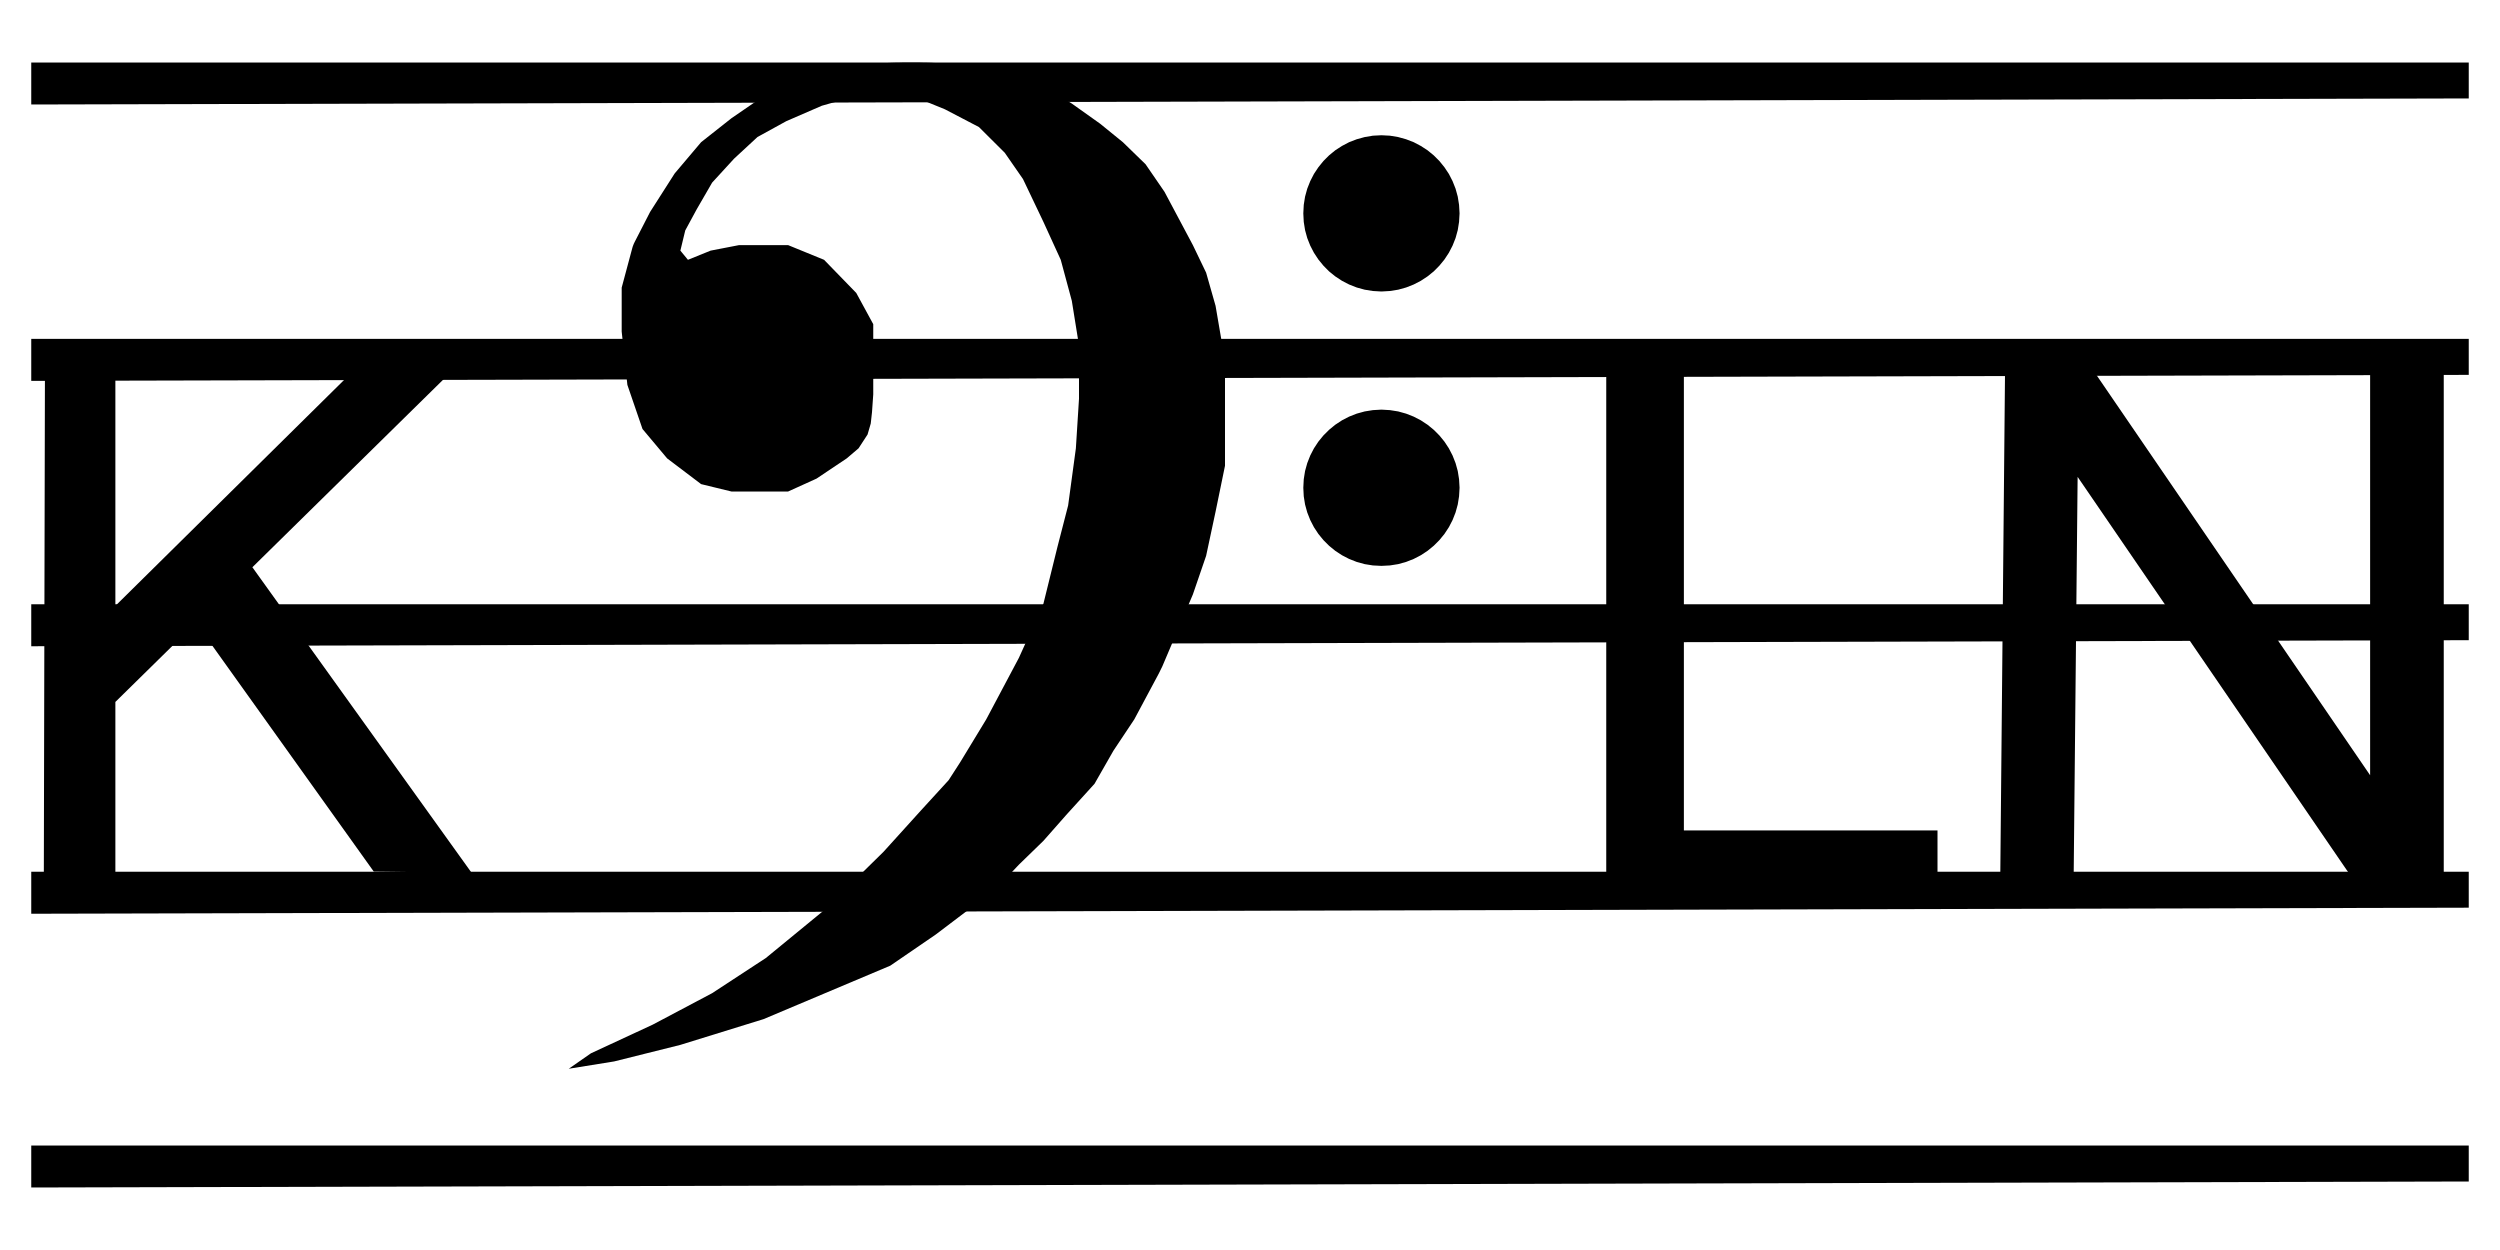
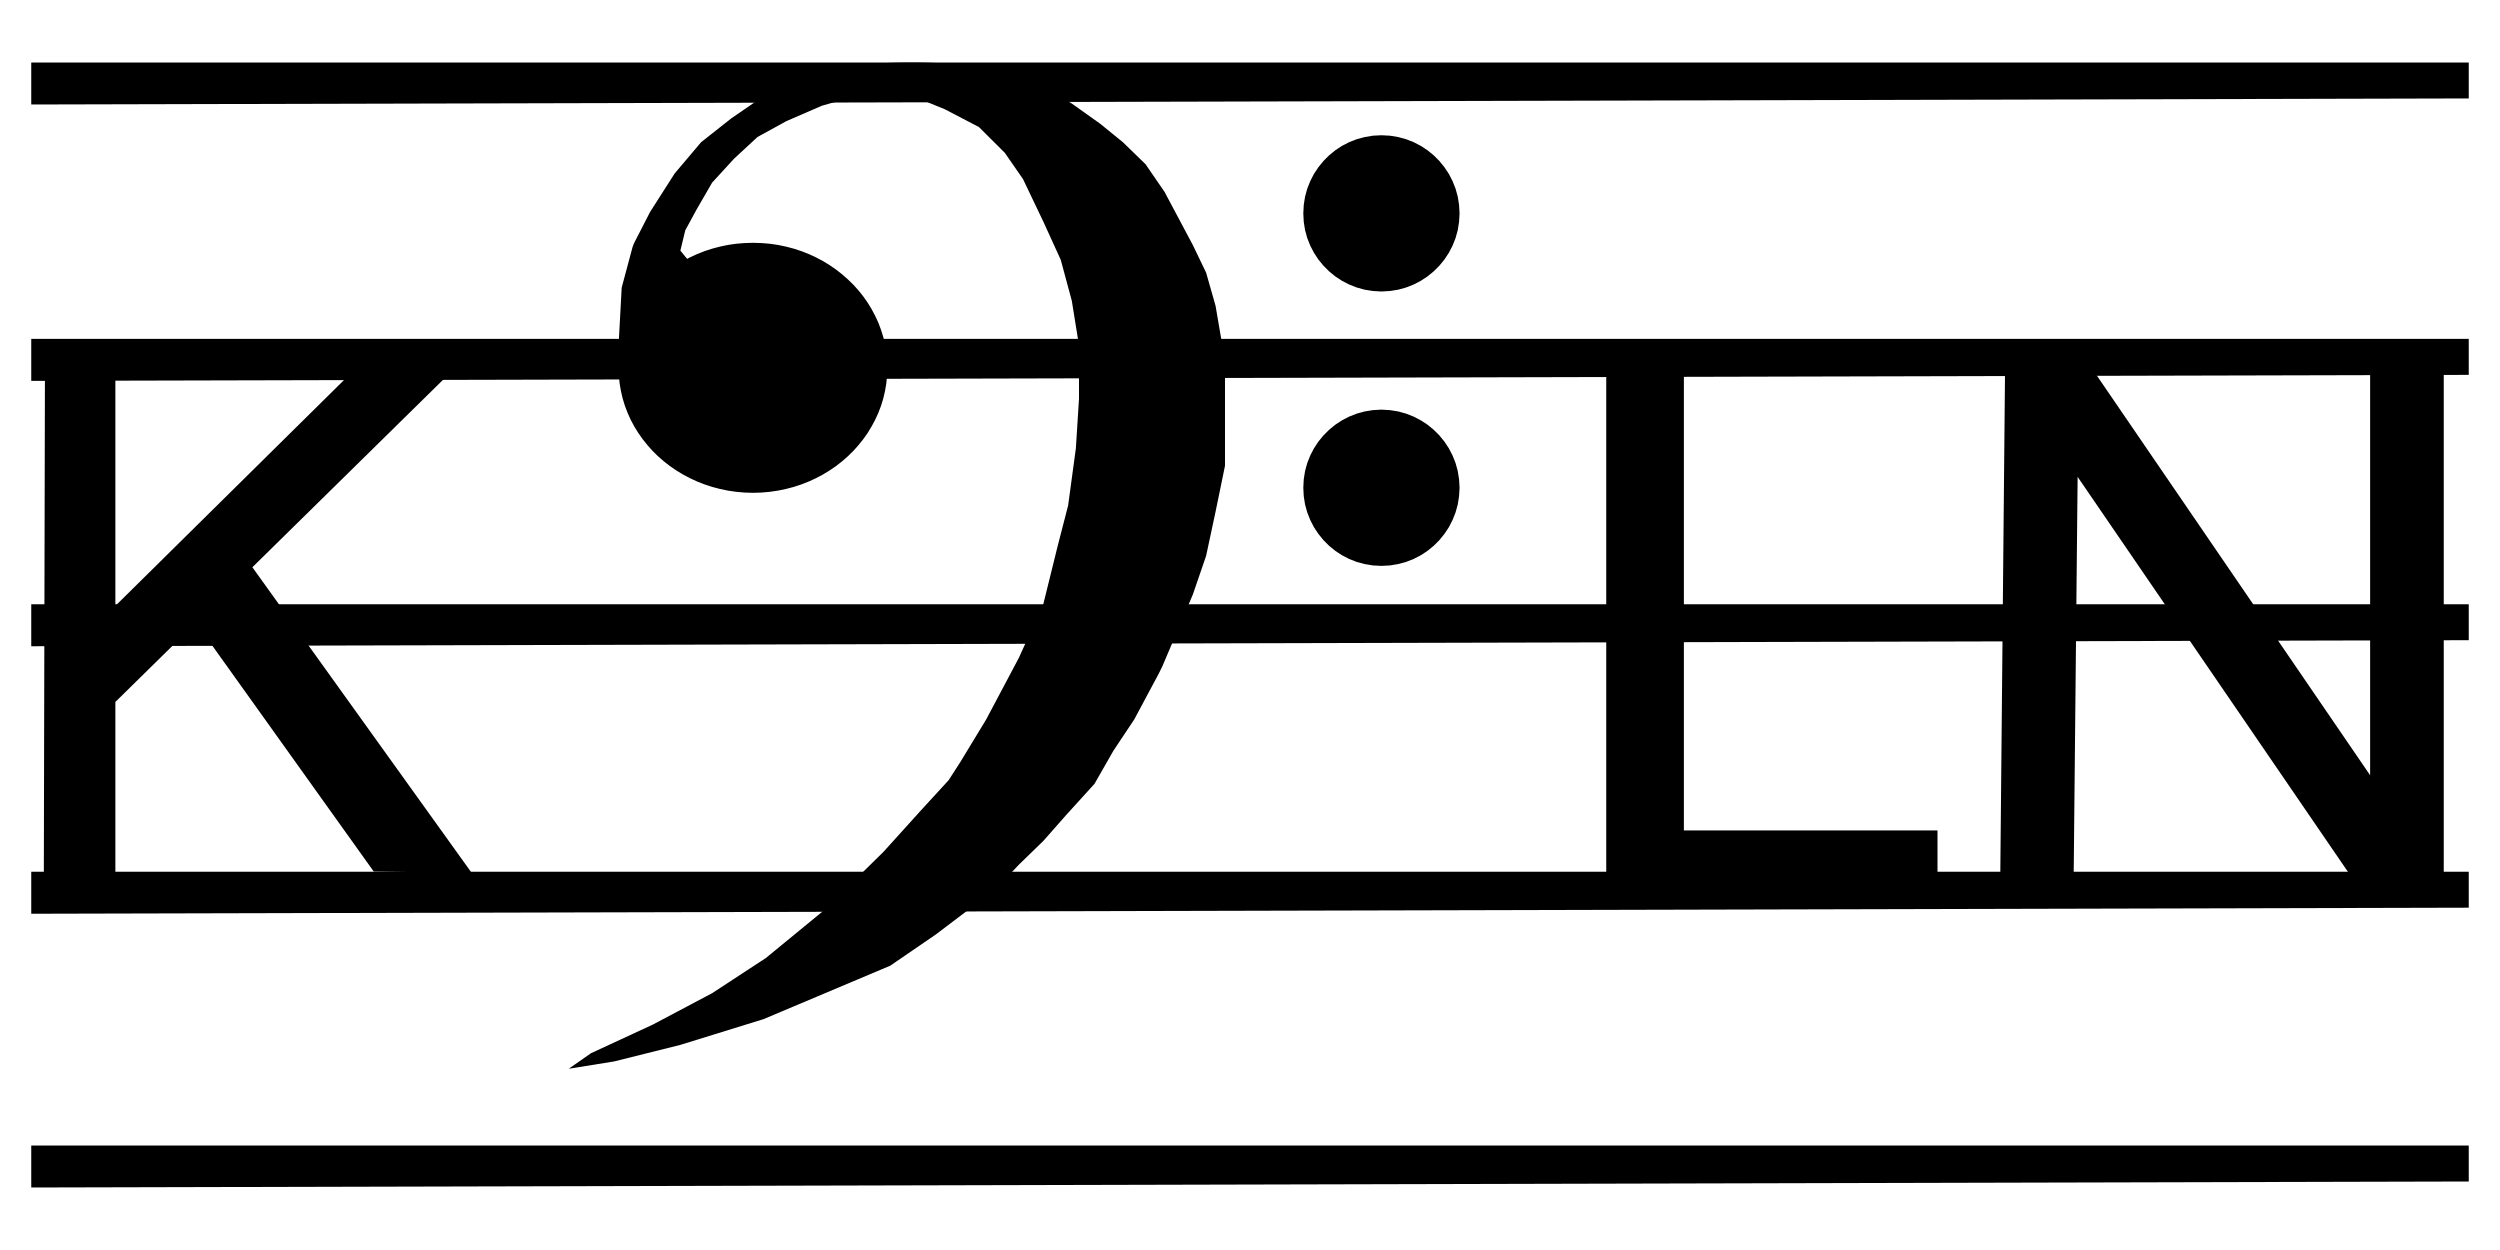
<svg xmlns="http://www.w3.org/2000/svg" xmlns:xlink="http://www.w3.org/1999/xlink" version="1.1" preserveAspectRatio="xMidYMid meet" viewBox="0 0 400 200" width="400" height="200">
  <defs>
-     <path d="M269.42 55.34L269.42 132.87L310 132.87L310 143.96L257 143.96L257 55.34L269.42 55.34Z" id="bdtsqh2hr" />
-     <path d="M379.22 143.96L379.22 141.96L377.94 142.81L332.42 76.3L331.74 144.96L320 144.96L320.84 55.64L332.62 55.64L332.58 59.87L334.48 58.61L379.22 124.04L379.22 54.64L391 54.64L391 143.96L379.22 143.96Z" id="bwcE2QTL7" />
-     <path d="M55.96 59.9L71.8 59.87L40.38 90.76L75.46 139.65L59.8 139.45L31.35 99.64L18.46 112.31L18.46 145.46L7 145.46L7.2 54.84L18.46 54.84L18.46 96.94L55.96 59.9Z" id="aq1dqRLMs" />
-     <path d="M5 190L5 183.29L395 183.29L395 189.04L5 190ZM5 146.2L5 139.48L395 139.48L395 145.23L5 146.2ZM5 103.4L5 96.68L395 96.68L395 102.43L5 103.4ZM5 60.94L5 54.22L395 54.22L395 59.98L5 60.94ZM5 16.72L5 10L395 10L395 15.75L5 16.72Z" id="b5vrv5350" />
-     <path d="M146.5 10.01L146.86 10.01L147.21 10.01L147.57 10.02L147.93 10.03L148.29 10.03L148.64 10.04L149 10.05L149.36 10.07L149.72 10.08L150.08 10.09L150.44 10.11L150.8 10.12L151.16 10.14L151.52 10.16L151.88 10.18L152.25 10.2L152.61 10.22L152.97 10.25L153.33 10.27L153.7 10.3L154.06 10.33L154.42 10.36L154.79 10.39L155.15 10.42L155.52 10.45L155.88 10.48L156.25 10.52L156.62 10.55L156.98 10.59L157.35 10.63L157.72 10.67L158.08 10.71L158.45 10.75L158.82 10.79L159.19 10.84L159.56 10.88L159.93 10.93L160.3 10.98L165.74 13.04L171.49 16.57L176.03 19.8L179.66 22.75L183.29 26.28L186.32 30.69L190.86 39.22L192.98 43.63L194.49 48.93L196 57.75L196 74.52L194.49 81.87L192.98 88.93L190.86 95.11L185.98 106.6L185.41 107.76L181.48 115.11L178.15 120.11L175.12 125.41L170.58 130.41L166.95 134.53L163.02 138.35L159.39 142.18L155.15 145.41L149.71 149.53L142.44 154.51L122.17 163.06L108.86 167.18L98.26 169.83L91 171L94.55 168.53L104.44 163.94L113.94 158.91L122.54 153.28L131.85 145.64L141.37 136.28L147.37 129.65L151.78 124.83L153.6 122.01L157.79 115.11L163.02 105.26L166.95 96.58L169.2 87.47L170.9 80.88L172.14 71.73L172.64 63.8L172.64 55.28L171.49 48.13L169.72 41.57L166.95 35.51L163.68 28.65L160.76 24.44L156.63 20.33L151.19 17.49L147.37 15.93L142.74 15.39L138.81 15.39L136.03 15.63L131.49 16.92L125.8 19.39L121.2 21.92L117.45 25.39L113.94 29.22L111.46 33.51L109.64 36.87L108.86 40.1L110.07 41.57L113.7 40.1L118.24 39.22L126.1 39.22L131.85 41.57L137 46.87L139.72 51.87L139.72 63.1L139.52 65.95L139.32 67.76L138.81 69.52L137.37 71.73L135.48 73.34L130.64 76.58L126.1 78.64L117.03 78.64L112.18 77.46L106.74 73.34L102.8 68.64L100.38 61.58L99.47 53.05L99.47 46.02L101.15 39.75L101.16 39.73L101.16 39.7L101.17 39.67L101.18 39.65L101.19 39.62L101.19 39.59L101.2 39.57L101.21 39.54L101.22 39.51L101.23 39.49L101.23 39.46L101.24 39.44L101.25 39.41L101.26 39.38L101.27 39.36L101.28 39.33L101.29 39.31L101.3 39.28L101.31 39.26L101.32 39.23L101.33 39.2L101.34 39.18L101.35 39.15L101.36 39.13L101.37 39.1L101.38 39.08L101.39 39.05L101.4 39.03L101.41 39L101.42 38.98L101.43 38.95L101.45 38.93L101.46 38.9L101.47 38.88L101.48 38.85L101.49 38.83L101.51 38.8L101.52 38.78L101.53 38.75L101.54 38.73L104.01 33.92L107.95 27.75L112.18 22.75L117.03 18.92L122.17 15.39L126.1 13.04L131.85 10.98L132.19 10.93L132.54 10.88L132.88 10.84L133.22 10.79L133.56 10.75L133.91 10.71L134.25 10.67L134.59 10.63L134.94 10.59L135.28 10.55L135.63 10.52L135.97 10.48L136.32 10.45L136.66 10.42L137.01 10.39L137.36 10.36L137.71 10.33L138.05 10.3L138.4 10.27L138.75 10.25L139.1 10.22L139.45 10.2L139.8 10.18L140.15 10.16L140.5 10.14L140.85 10.12L141.2 10.11L141.55 10.09L141.9 10.08L142.25 10.07L142.6 10.05L142.96 10.04L143.31 10.03L143.66 10.03L144.01 10.02L144.37 10.01L144.72 10.01L145.08 10.01L145.43 10L145.79 10L146.14 10L146.5 10.01ZM223.71 65.83L224.97 66.18L226.19 66.66L227.33 67.25L228.41 67.96L229.4 68.77L230.3 69.67L231.11 70.66L231.82 71.74L232.41 72.88L232.89 74.1L233.24 75.36L233.45 76.68L233.53 78.04L233.45 79.41L233.24 80.72L232.89 81.99L232.41 83.21L231.82 84.35L231.11 85.43L230.3 86.42L229.4 87.32L228.41 88.13L227.33 88.84L226.19 89.43L224.97 89.91L223.71 90.26L222.39 90.47L221.03 90.54L219.66 90.47L218.35 90.26L217.08 89.91L215.86 89.43L214.72 88.84L213.64 88.13L212.65 87.32L211.75 86.42L210.94 85.43L210.23 84.35L209.64 83.21L209.16 81.99L208.81 80.72L208.6 79.41L208.53 78.04L208.6 76.68L208.81 75.36L209.16 74.1L209.64 72.88L210.23 71.74L210.94 70.66L211.75 69.67L212.65 68.77L213.64 67.96L214.72 67.25L215.86 66.66L217.08 66.18L218.35 65.83L219.66 65.62L221.03 65.54L222.39 65.62L223.71 65.83ZM223.71 21.93L224.97 22.28L226.19 22.75L227.33 23.35L228.41 24.05L229.4 24.86L230.3 25.76L231.11 26.76L231.82 27.83L232.41 28.98L232.89 30.19L233.24 31.46L233.45 32.78L233.53 34.14L233.45 35.5L233.24 36.82L232.89 38.09L232.41 39.3L231.82 40.44L231.11 41.52L230.3 42.51L229.4 43.42L228.41 44.22L227.33 44.93L226.19 45.52L224.97 46L223.71 46.35L222.39 46.56L221.03 46.64L219.66 46.56L218.35 46.35L217.08 46L215.86 45.52L214.72 44.93L213.64 44.22L212.65 43.42L211.75 42.51L210.94 41.52L210.23 40.44L209.64 39.3L209.16 38.09L208.81 36.82L208.6 35.5L208.53 34.14L208.6 32.78L208.81 31.46L209.16 30.19L209.64 28.98L210.23 27.83L210.94 26.76L211.75 25.76L212.65 24.86L213.64 24.05L214.72 23.35L215.86 22.75L217.08 22.28L218.35 21.93L219.66 21.71L221.03 21.64L222.39 21.71L223.71 21.93Z" id="b1cnEBJkgb" />
+     <path d="M269.42 55.34L269.42 132.87L310 132.87L310 143.96L257 143.96L257 55.34L269.42 55.34Z" id="a3JOyZOd7" />
+     <path d="M379.22 143.96L379.22 141.96L377.94 142.81L332.42 76.3L331.74 144.96L320 144.96L320.84 55.64L332.62 55.64L332.58 59.87L334.48 58.61L379.22 124.04L379.22 54.64L391 54.64L391 143.96L379.22 143.96Z" id="a6nLrhxPPS" />
+     <path d="M55.96 59.9L71.8 59.87L40.38 90.76L75.46 139.65L59.8 139.45L31.35 99.64L18.46 112.31L18.46 145.46L7 145.46L7.2 54.84L18.46 54.84L18.46 96.94L55.96 59.9Z" id="cGUkur6Y4" />
+     <path d="M5 190L5 183.29L395 183.29L395 189.04L5 190ZM5 146.2L5 139.48L395 139.48L395 145.23L5 146.2ZM5 103.4L5 96.68L395 96.68L395 102.43L5 103.4ZM5 60.94L5 54.22L395 54.22L395 59.98L5 60.94ZM5 16.72L5 10L395 10L395 15.75L5 16.72Z" id="aefQLk5nP" />
+     <path d="M146.5 10.01L146.86 10.01L147.21 10.01L147.57 10.02L147.93 10.02L148.29 10.03L148.64 10.04L149 10.05L149.36 10.06L149.72 10.08L150.08 10.09L150.44 10.11L150.8 10.12L151.16 10.14L151.52 10.16L151.88 10.18L152.25 10.2L152.61 10.22L152.97 10.25L153.33 10.27L153.7 10.3L154.06 10.33L154.42 10.35L154.79 10.38L155.15 10.41L155.52 10.45L155.88 10.48L156.25 10.52L156.62 10.55L156.98 10.59L157.35 10.63L157.72 10.67L158.08 10.71L158.45 10.75L158.82 10.79L159.19 10.84L159.56 10.88L159.93 10.93L160.3 10.98L165.74 13.04L171.49 16.57L176.03 19.8L179.66 22.75L183.29 26.28L186.32 30.69L190.86 39.22L192.98 43.63L194.49 48.93L196 57.75L196 74.52L194.49 81.87L192.98 88.93L190.86 95.11L185.98 106.6L185.41 107.76L181.48 115.11L178.15 120.11L175.12 125.41L170.58 130.41L166.95 134.53L163.02 138.35L159.39 142.17L155.15 145.41L149.71 149.53L142.44 154.51L122.17 163.06L108.86 167.18L98.26 169.83L91 171L94.55 168.52L104.44 163.94L113.94 158.91L122.54 153.28L131.85 145.64L141.37 136.28L147.37 129.64L151.78 124.83L153.6 122.01L157.79 115.11L163.02 105.25L166.95 96.58L169.2 87.47L170.9 80.88L172.14 71.72L172.64 63.79L172.64 55.28L171.49 48.13L169.72 41.57L166.95 35.5L163.68 28.65L160.76 24.44L156.63 20.33L151.19 17.49L147.37 15.93L142.74 15.39L138.81 15.39L136.03 15.63L131.49 16.92L125.8 19.39L121.2 21.92L117.45 25.39L113.94 29.22L111.46 33.51L109.64 36.86L108.86 40.1L109.94 41.42L110.37 41.19L111.52 40.66L112.71 40.19L113.93 39.79L115.18 39.46L116.47 39.19L117.78 39L119.12 38.89L120.47 38.85L121.83 38.89L123.17 39L124.48 39.19L125.77 39.46L127.02 39.79L128.24 40.19L129.43 40.66L130.58 41.19L131.69 41.78L132.75 42.43L133.78 43.14L134.75 43.9L135.67 44.71L136.55 45.57L137.36 46.47L138.12 47.42L138.82 48.42L139.45 49.45L140.02 50.52L140.53 51.62L140.96 52.76L141.32 53.92L141.6 55.12L141.81 56.34L141.93 57.58L141.97 58.85L141.93 60.11L141.81 61.35L141.6 62.57L141.32 63.77L140.96 64.94L140.53 66.07L140.02 67.18L139.45 68.24L138.82 69.28L138.12 70.27L137.36 71.22L136.55 72.13L135.67 72.99L134.75 73.8L133.78 74.56L132.75 75.26L131.69 75.91L130.58 76.5L129.43 77.03L128.24 77.5L127.02 77.9L125.77 78.23L124.48 78.5L123.17 78.69L121.83 78.81L120.47 78.85L119.12 78.81L117.78 78.69L116.47 78.5L115.18 78.23L113.93 77.9L112.71 77.5L111.52 77.03L110.37 76.5L109.26 75.91L108.19 75.26L107.17 74.56L106.2 73.8L105.27 72.99L104.4 72.13L103.59 71.22L102.83 70.27L102.13 69.28L101.49 68.24L100.92 67.18L100.42 66.07L99.99 64.94L99.63 63.77L99.35 62.57L99.14 61.35L99.02 60.11L98.97 58.85L99.02 57.58L99.14 56.34L99.35 55.12L99.45 54.69L98.97 55.28L99.47 46.02L101.15 39.75L101.16 39.72L101.16 39.7L101.17 39.67L101.18 39.64L101.19 39.62L101.19 39.59L101.2 39.57L101.21 39.54L101.22 39.51L101.23 39.49L101.23 39.46L101.24 39.44L101.25 39.41L101.26 39.38L101.27 39.36L101.28 39.33L101.29 39.31L101.3 39.28L101.31 39.25L101.32 39.23L101.33 39.2L101.34 39.18L101.35 39.15L101.36 39.13L101.37 39.1L101.38 39.08L101.39 39.05L101.4 39.03L101.41 39L101.42 38.98L101.43 38.95L101.45 38.93L101.46 38.9L101.47 38.88L101.48 38.85L101.49 38.83L101.51 38.8L101.52 38.78L101.53 38.75L101.54 38.73L104.01 33.92L107.95 27.75L112.18 22.75L117.03 18.92L122.17 15.39L126.1 13.04L131.85 10.98L132.19 10.93L132.54 10.88L132.88 10.84L133.22 10.79L133.56 10.75L133.91 10.71L134.25 10.67L134.59 10.63L134.94 10.59L135.28 10.55L135.63 10.52L135.97 10.48L136.32 10.45L136.66 10.41L137.01 10.38L137.36 10.35L137.71 10.33L138.05 10.3L138.4 10.27L138.75 10.25L139.1 10.22L139.45 10.2L139.8 10.18L140.15 10.16L140.5 10.14L140.85 10.12L141.2 10.11L141.55 10.09L141.9 10.08L142.25 10.06L142.6 10.05L142.96 10.04L143.31 10.03L143.66 10.02L144.01 10.02L144.37 10.01L144.72 10.01L145.08 10.01L145.43 10L145.79 10L146.14 10L146.5 10.01ZM223.71 65.83L224.97 66.18L226.19 66.66L227.33 67.25L228.41 67.96L229.4 68.77L230.3 69.67L231.11 70.66L231.82 71.74L232.41 72.88L232.89 74.09L233.24 75.36L233.45 76.68L233.53 78.04L233.45 79.4L233.24 80.72L232.89 81.99L232.41 83.2L231.82 84.35L231.11 85.42L230.3 86.42L229.4 87.32L228.41 88.13L227.33 88.84L226.19 89.43L224.97 89.91L223.71 90.25L222.39 90.47L221.03 90.54L219.66 90.47L218.35 90.25L217.08 89.91L215.86 89.43L214.72 88.84L213.64 88.13L212.65 87.32L211.75 86.42L210.94 85.42L210.23 84.35L209.64 83.2L209.16 81.99L208.81 80.72L208.6 79.4L208.53 78.04L208.6 76.68L208.81 75.36L209.16 74.09L209.64 72.88L210.23 71.74L210.94 70.66L211.75 69.67L212.65 68.77L213.64 67.96L214.72 67.25L215.86 66.66L217.08 66.18L218.35 65.83L219.66 65.62L221.03 65.54L222.39 65.62L223.71 65.83ZM223.71 21.93L224.97 22.27L226.19 22.75L227.33 23.34L228.41 24.05L229.4 24.86L230.3 25.76L231.11 26.76L231.82 27.83L232.41 28.98L232.89 30.19L233.24 31.46L233.45 32.78L233.53 34.14L233.45 35.5L233.24 36.82L232.89 38.09L232.41 39.3L231.82 40.44L231.11 41.52L230.3 42.51L229.4 43.41L228.41 44.22L227.33 44.93L226.19 45.52L224.97 46L223.71 46.35L222.39 46.56L221.03 46.64L219.66 46.56L218.35 46.35L217.08 46L215.86 45.52L214.72 44.93L213.64 44.22L212.65 43.41L211.75 42.51L210.94 41.52L210.23 40.44L209.64 39.3L209.16 38.09L208.81 36.82L208.6 35.5L208.53 34.14L208.6 32.78L208.81 31.46L209.16 30.19L209.64 28.98L210.23 27.83L210.94 26.76L211.75 25.76L212.65 24.86L213.64 24.05L214.72 23.34L215.86 22.75L217.08 22.27L218.35 21.93L219.66 21.71L221.03 21.64L222.39 21.71L223.71 21.93Z" id="c17mheKotR" />
  </defs>
-   <g>
-     <g>
-       <g>
-         <use xlink:href="#bdtsqh2hr" opacity="1" fill="#000000" fill-opacity="1" />
-       </g>
-       <g>
-         <use xlink:href="#bwcE2QTL7" opacity="1" fill="#000000" fill-opacity="1" />
-       </g>
-       <g>
-         <use xlink:href="#aq1dqRLMs" opacity="1" fill="#000000" fill-opacity="1" />
-       </g>
-       <g>
-         <use xlink:href="#b5vrv5350" opacity="1" fill="#000000" fill-opacity="1" />
-       </g>
-       <g>
-         <use xlink:href="#b1cnEBJkgb" opacity="1" fill="#000000" fill-opacity="1" />
-       </g>
-     </g>
+   <g opacity="1" fill="#000000" fill-opacity="1">
+     <use xlink:href="#a3JOyZOd7" />
+     <use xlink:href="#a6nLrhxPPS" />
+     <use xlink:href="#cGUkur6Y4" />
+     <use xlink:href="#aefQLk5nP" />
+     <use xlink:href="#c17mheKotR" />
  </g>
</svg>
